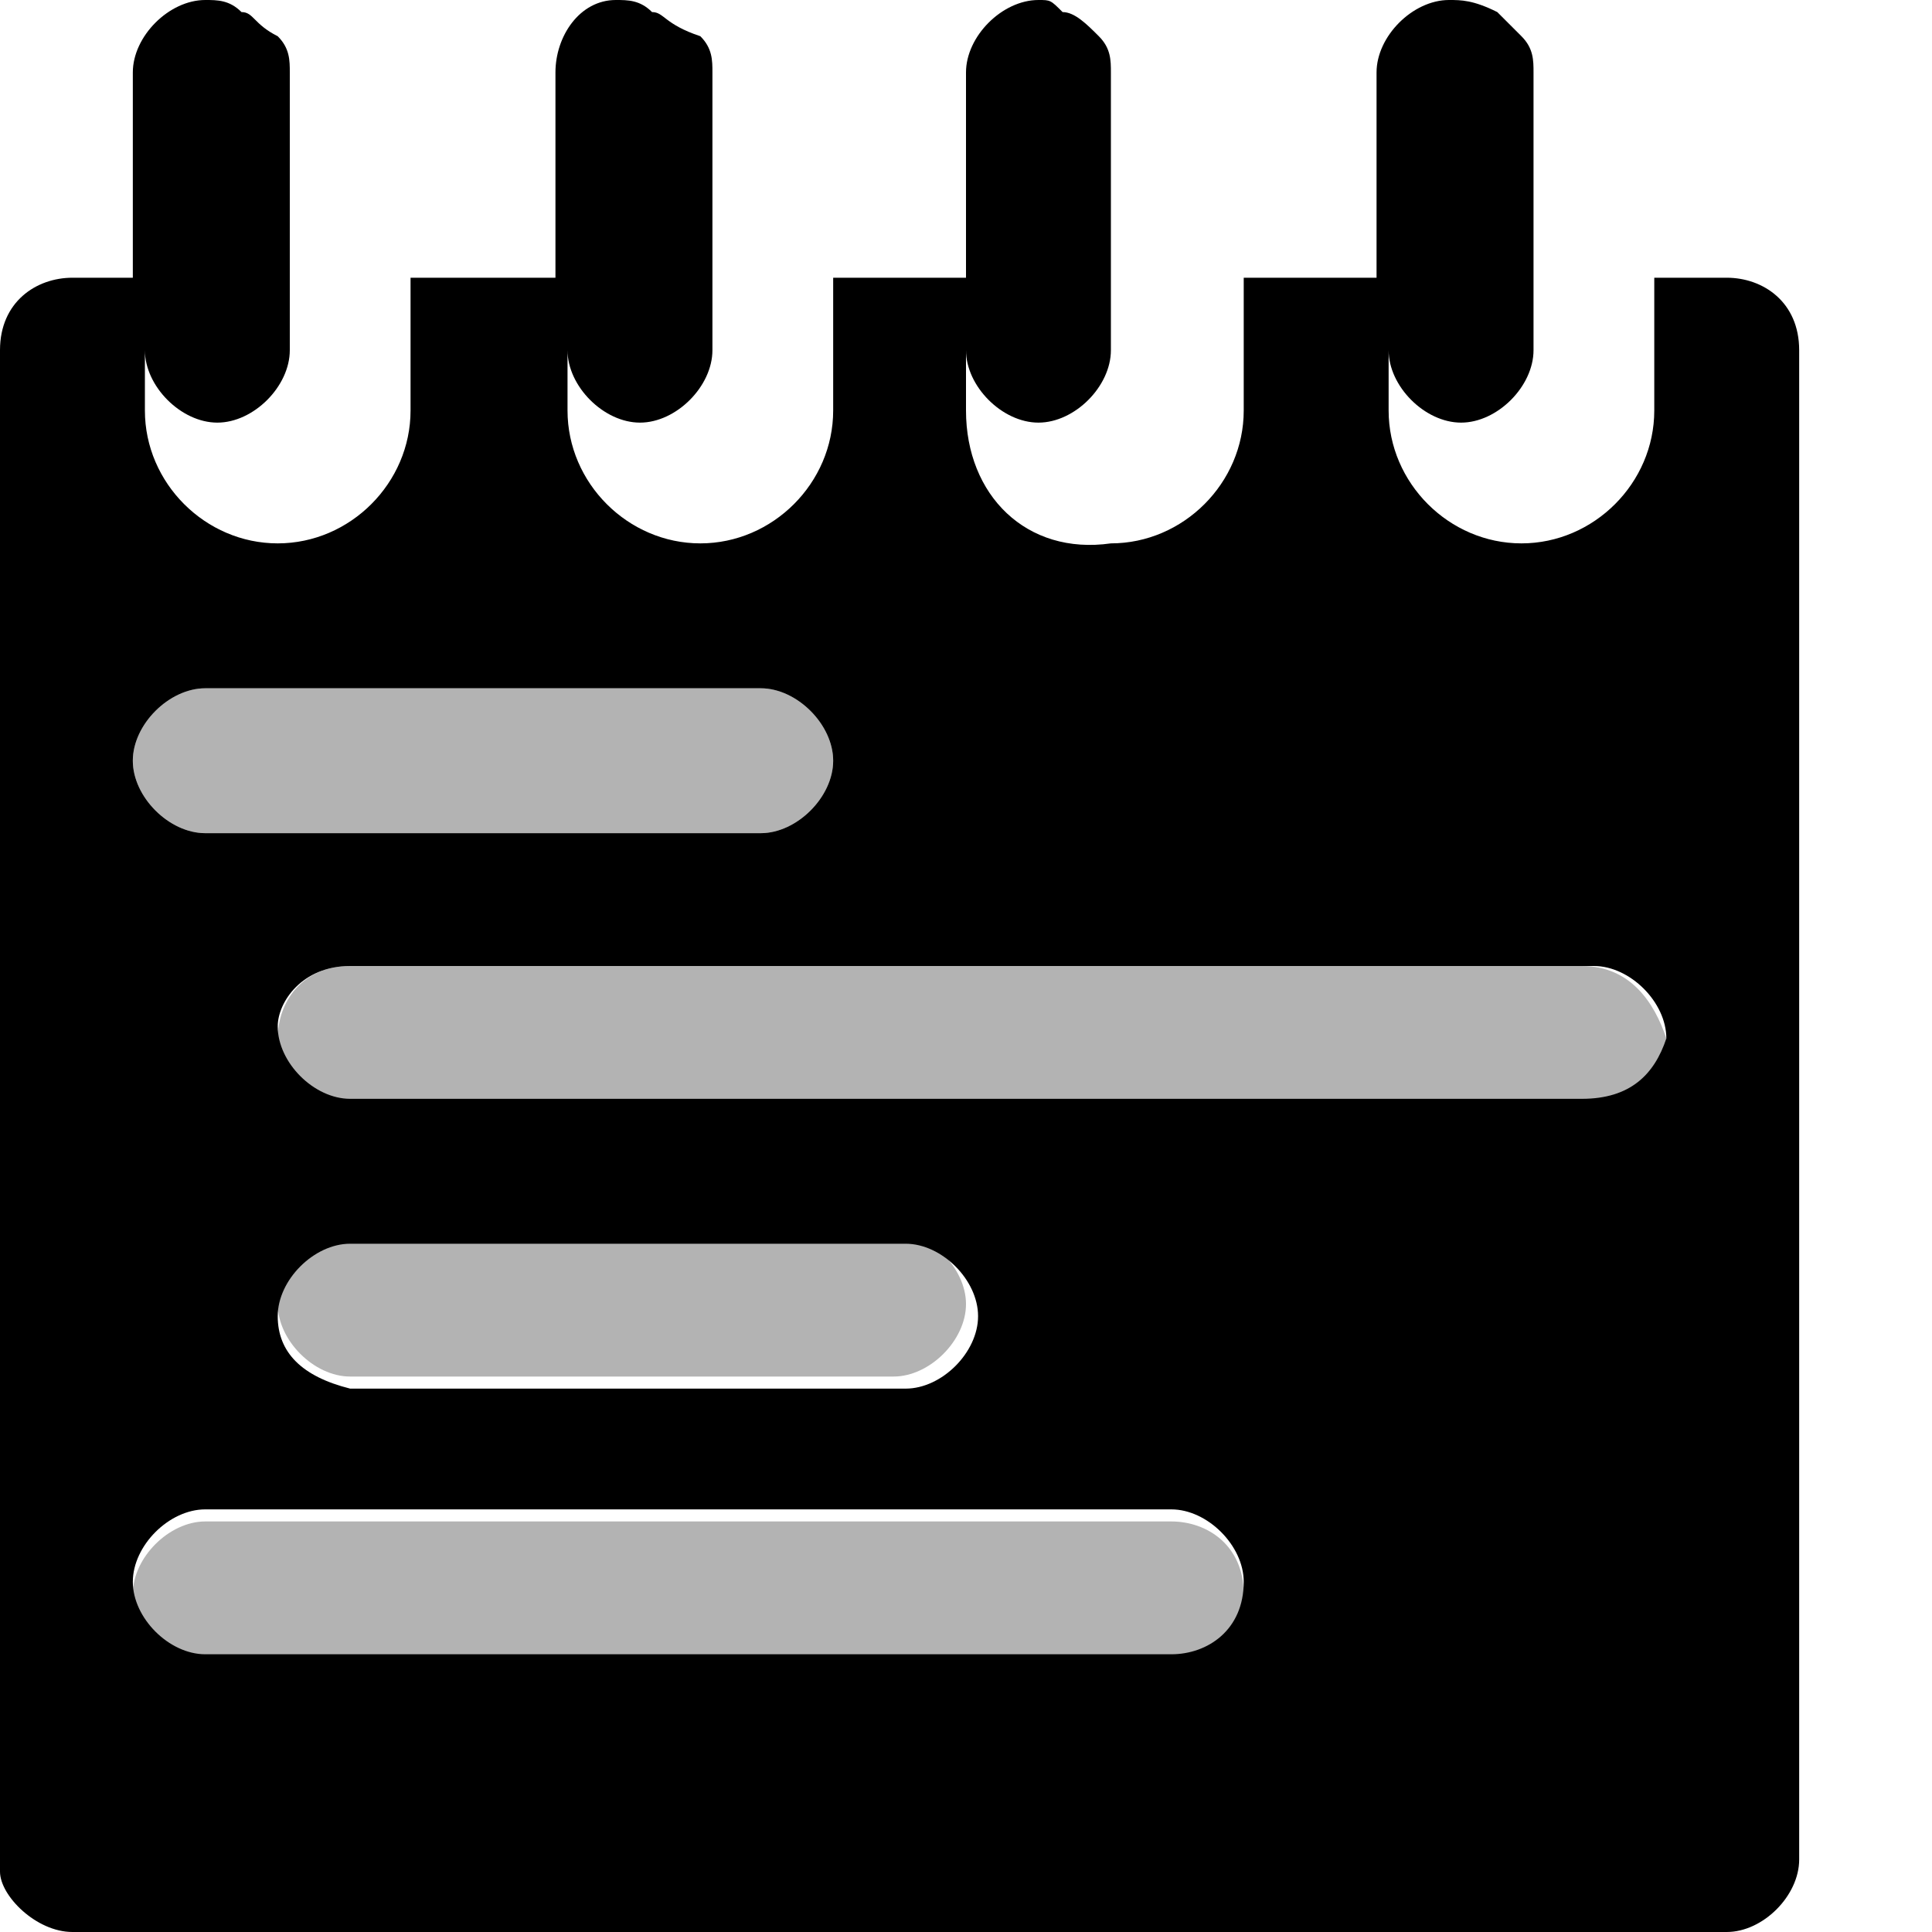
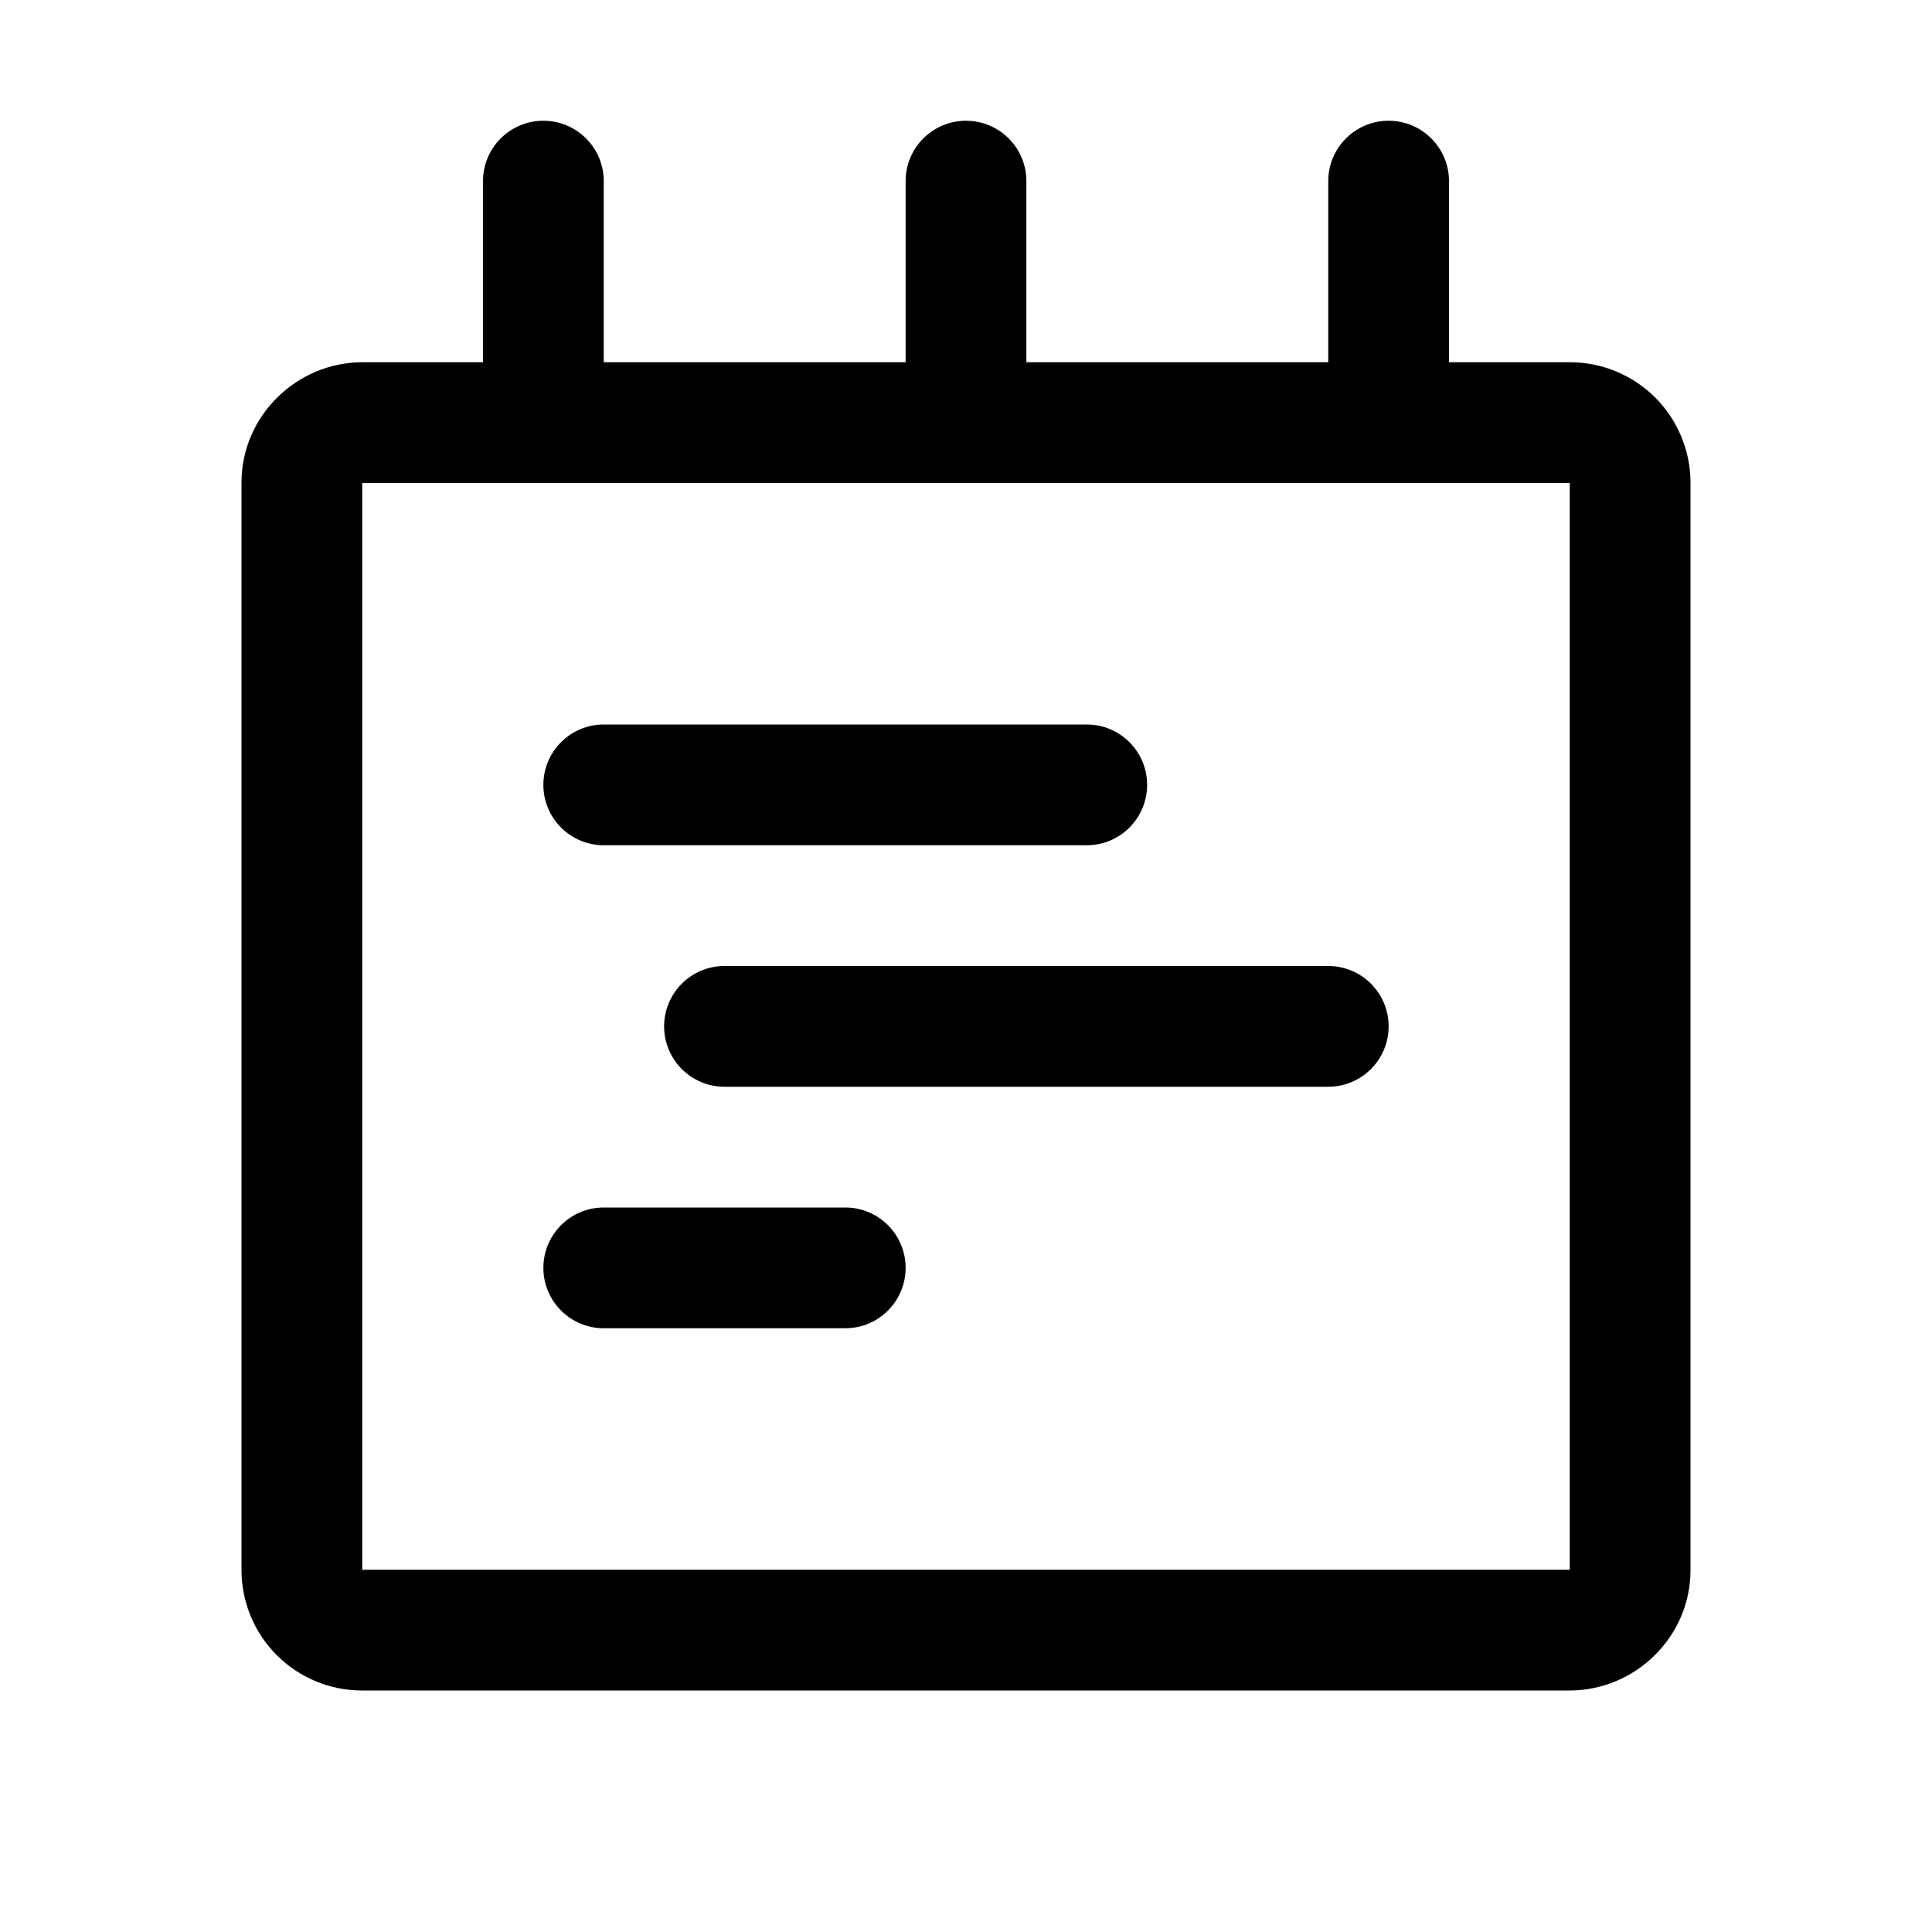
- <svg xmlns="http://www.w3.org/2000/svg" height="16" width="16" viewBox="0 0 16 16">
-   <g fill="#000000" fill-rule="evenodd">
-     <path opacity=".3" d="m1.1,6.3c0-.3 .3-.6 .6-.6h4.6c.3,0 .6,.3 .6,.6s-.3,.6-.6,.6h-4.6c-.3,0-.6-.3-.6-.6zm12,1.7h-10.2c-.4,0-.6,.3-.6,.6 0,.3 .3,.6 .6,.6h10.3c.3,0 .6-.3 .6-.6-.1-.3-.3-.6-.7-.6zm-5.7,3.4c.3,0 .6-.3 .6-.6 0-.3-.3-.6-.6-.6h-4.5c-.3,0-.6,.3-.6,.6 0,.3 .3,.6 .6,.6h4.5zm2.3,1.2h-8c-.3,0-.6,.3-.6,.6 0,.3 .3,.6 .6,.6h8c.3,0 .6-.3 .6-.6 0-.4-.3-.6-.6-.6z" />
-     <path d="m14.3,2.3h-.6v1.1c0,.6-.5,1.1-1.1,1.1-.6,0-1.1-.5-1.1-1.1v-.5c0,.3 .3,.6 .6,.6 .3,0 .6-.3 .6-.6v-.6-1.7c0-.1 0-.2-.1-.3-.1-.1-.1-.1-.2-.2-.2-.1-.3-.1-.4-.1-.3,0-.6,.3-.6,.6v1.7h-1.1v1.1c0,.6-.5,1.1-1.1,1.1-.7,.1-1.2-.4-1.2-1.1v-.5c0,.3 .3,.6 .6,.6 .3,0 .6-.3 .6-.6v-.6-1.7c0-.1 0-.2-.1-.3-.1-.1-.2-.2-.3-.2-.1-.1-.1-.1-.2-.1-.3,0-.6,.3-.6,.6v1.7h-1.1v1.1c0,.6-.5,1.1-1.1,1.1-.6,0-1.1-.5-1.1-1.1v-.5c0,.3 .3,.6 .6,.6 .3,0 .6-.3 .6-.6v-.6-1.7c0-.1 0-.2-.1-.3-.3-.1-.3-.2-.4-.2-.1-.1-.2-.1-.3-.1-.3,0-.5,.3-.5,.6v1.7h-1.2v1.1c0,.6-.5,1.1-1.1,1.1-.6,0-1.1-.5-1.1-1.1v-.5c0,.3 .3,.6 .6,.6 .3,0 .6-.3 .6-.6v-.6-1.7c0-.1 0-.2-.1-.3-.2-.1-.2-.2-.3-.2-.1-.1-.2-.1-.3-.1-.3,0-.6,.3-.6,.6v1.7h-.5c-.3,0-.6,.2-.6,.6v12.6c0,.2 .3,.5 .6,.5h13.7c.3,0 .6-.3 .6-.6v-12.5c0-.4-.3-.6-.6-.6zm-12.6,3.4h4.6c.3,0 .6,.3 .6,.6s-.3,.6-.6,.6h-4.6c-.3,0-.6-.3-.6-.6s.3-.6 .6-.6zm8,8h-8c-.3,0-.6-.3-.6-.6 0-.3 .3-.6 .6-.6h8c.3,0 .6,.3 .6,.6 0,.4-.3,.6-.6,.6zm-7.4-2.8c0-.3 .3-.6 .6-.6h4.6c.3,0 .6,.3 .6,.6 0,.3-.3,.6-.6,.6h-4.6c-.4-.1-.6-.3-.6-.6zm10.8-1.8h-10.2c-.3,0-.6-.3-.6-.6 0-.2 .2-.5 .6-.5h10.3c.3,0 .6,.3 .6,.6-.1,.3-.3,.5-.7,.5z" />
-   </g>
+ <svg xmlns="http://www.w3.org/2000/svg" width="16" height="16" viewBox="0 0 16 16" fill="#000000">
+   <path d="M5 1.5a.5.5 0 0 0-1 0v2a.5.5 0 0 0 1 0v-2zM8.5 3.5v-2a.5.5 0 0 0-1 0v2a.5.5 0 0 0 1 0zM12 3.5v-2a.5.5 0 1 0-1 0v2a.5.5 0 1 0 1 0zM5 7h4a.5.5 0 0 0 0-1H5a.5.5 0 0 0 0 1zM5 11h2a.5.5 0 1 0 0-1H5a.5.5 0 1 0 0 1zM6 9h5a.5.5 0 1 0 0-1H6a.5.5 0 0 0 0 1z" />
+   <path d="M3 3.996v9.008c0-.003 0-.004.002-.004h9.996c-.001 0 .002-.003.002.004V3.996c0 .003 0 .004-.002.004H3.002C3.003 4 3 4.003 3 3.996zm-1 0C2 3.446 2.456 3 3.002 3h9.996A.998.998 0 0 1 14 3.996v9.008c0 .55-.456.996-1.002.996H3.002A.998.998 0 0 1 2 13.004V3.996z" />
</svg>
